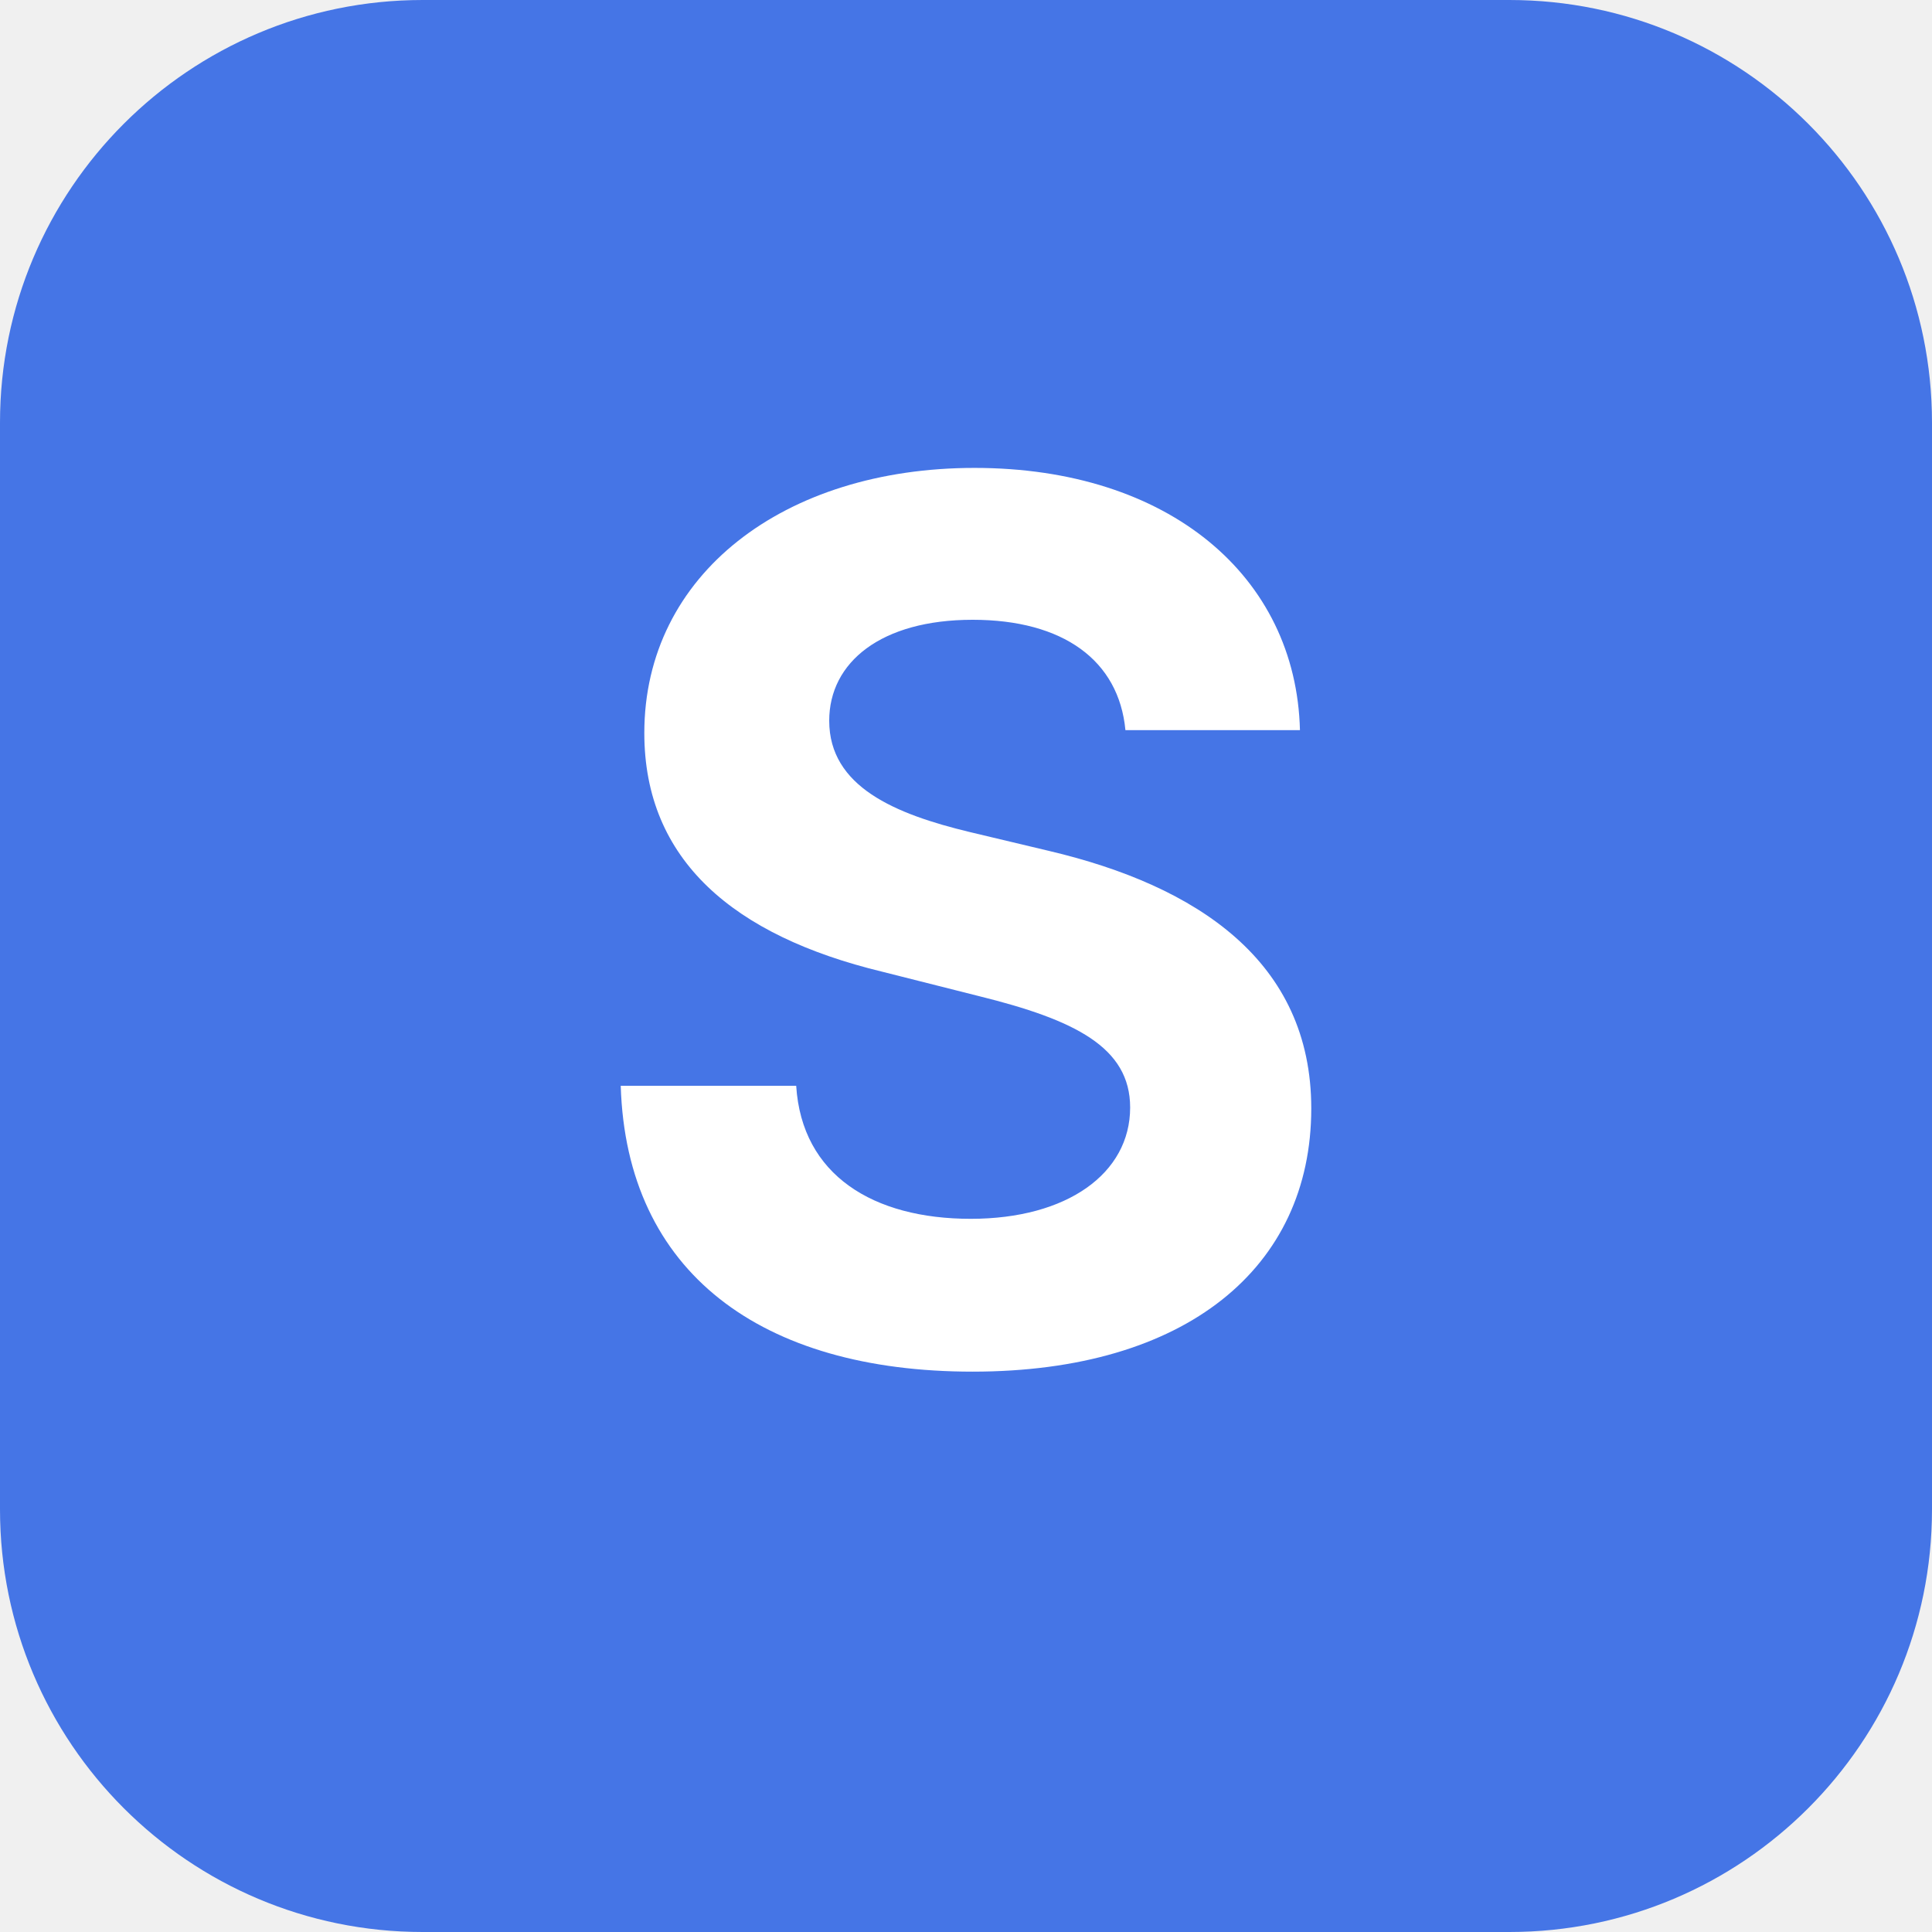
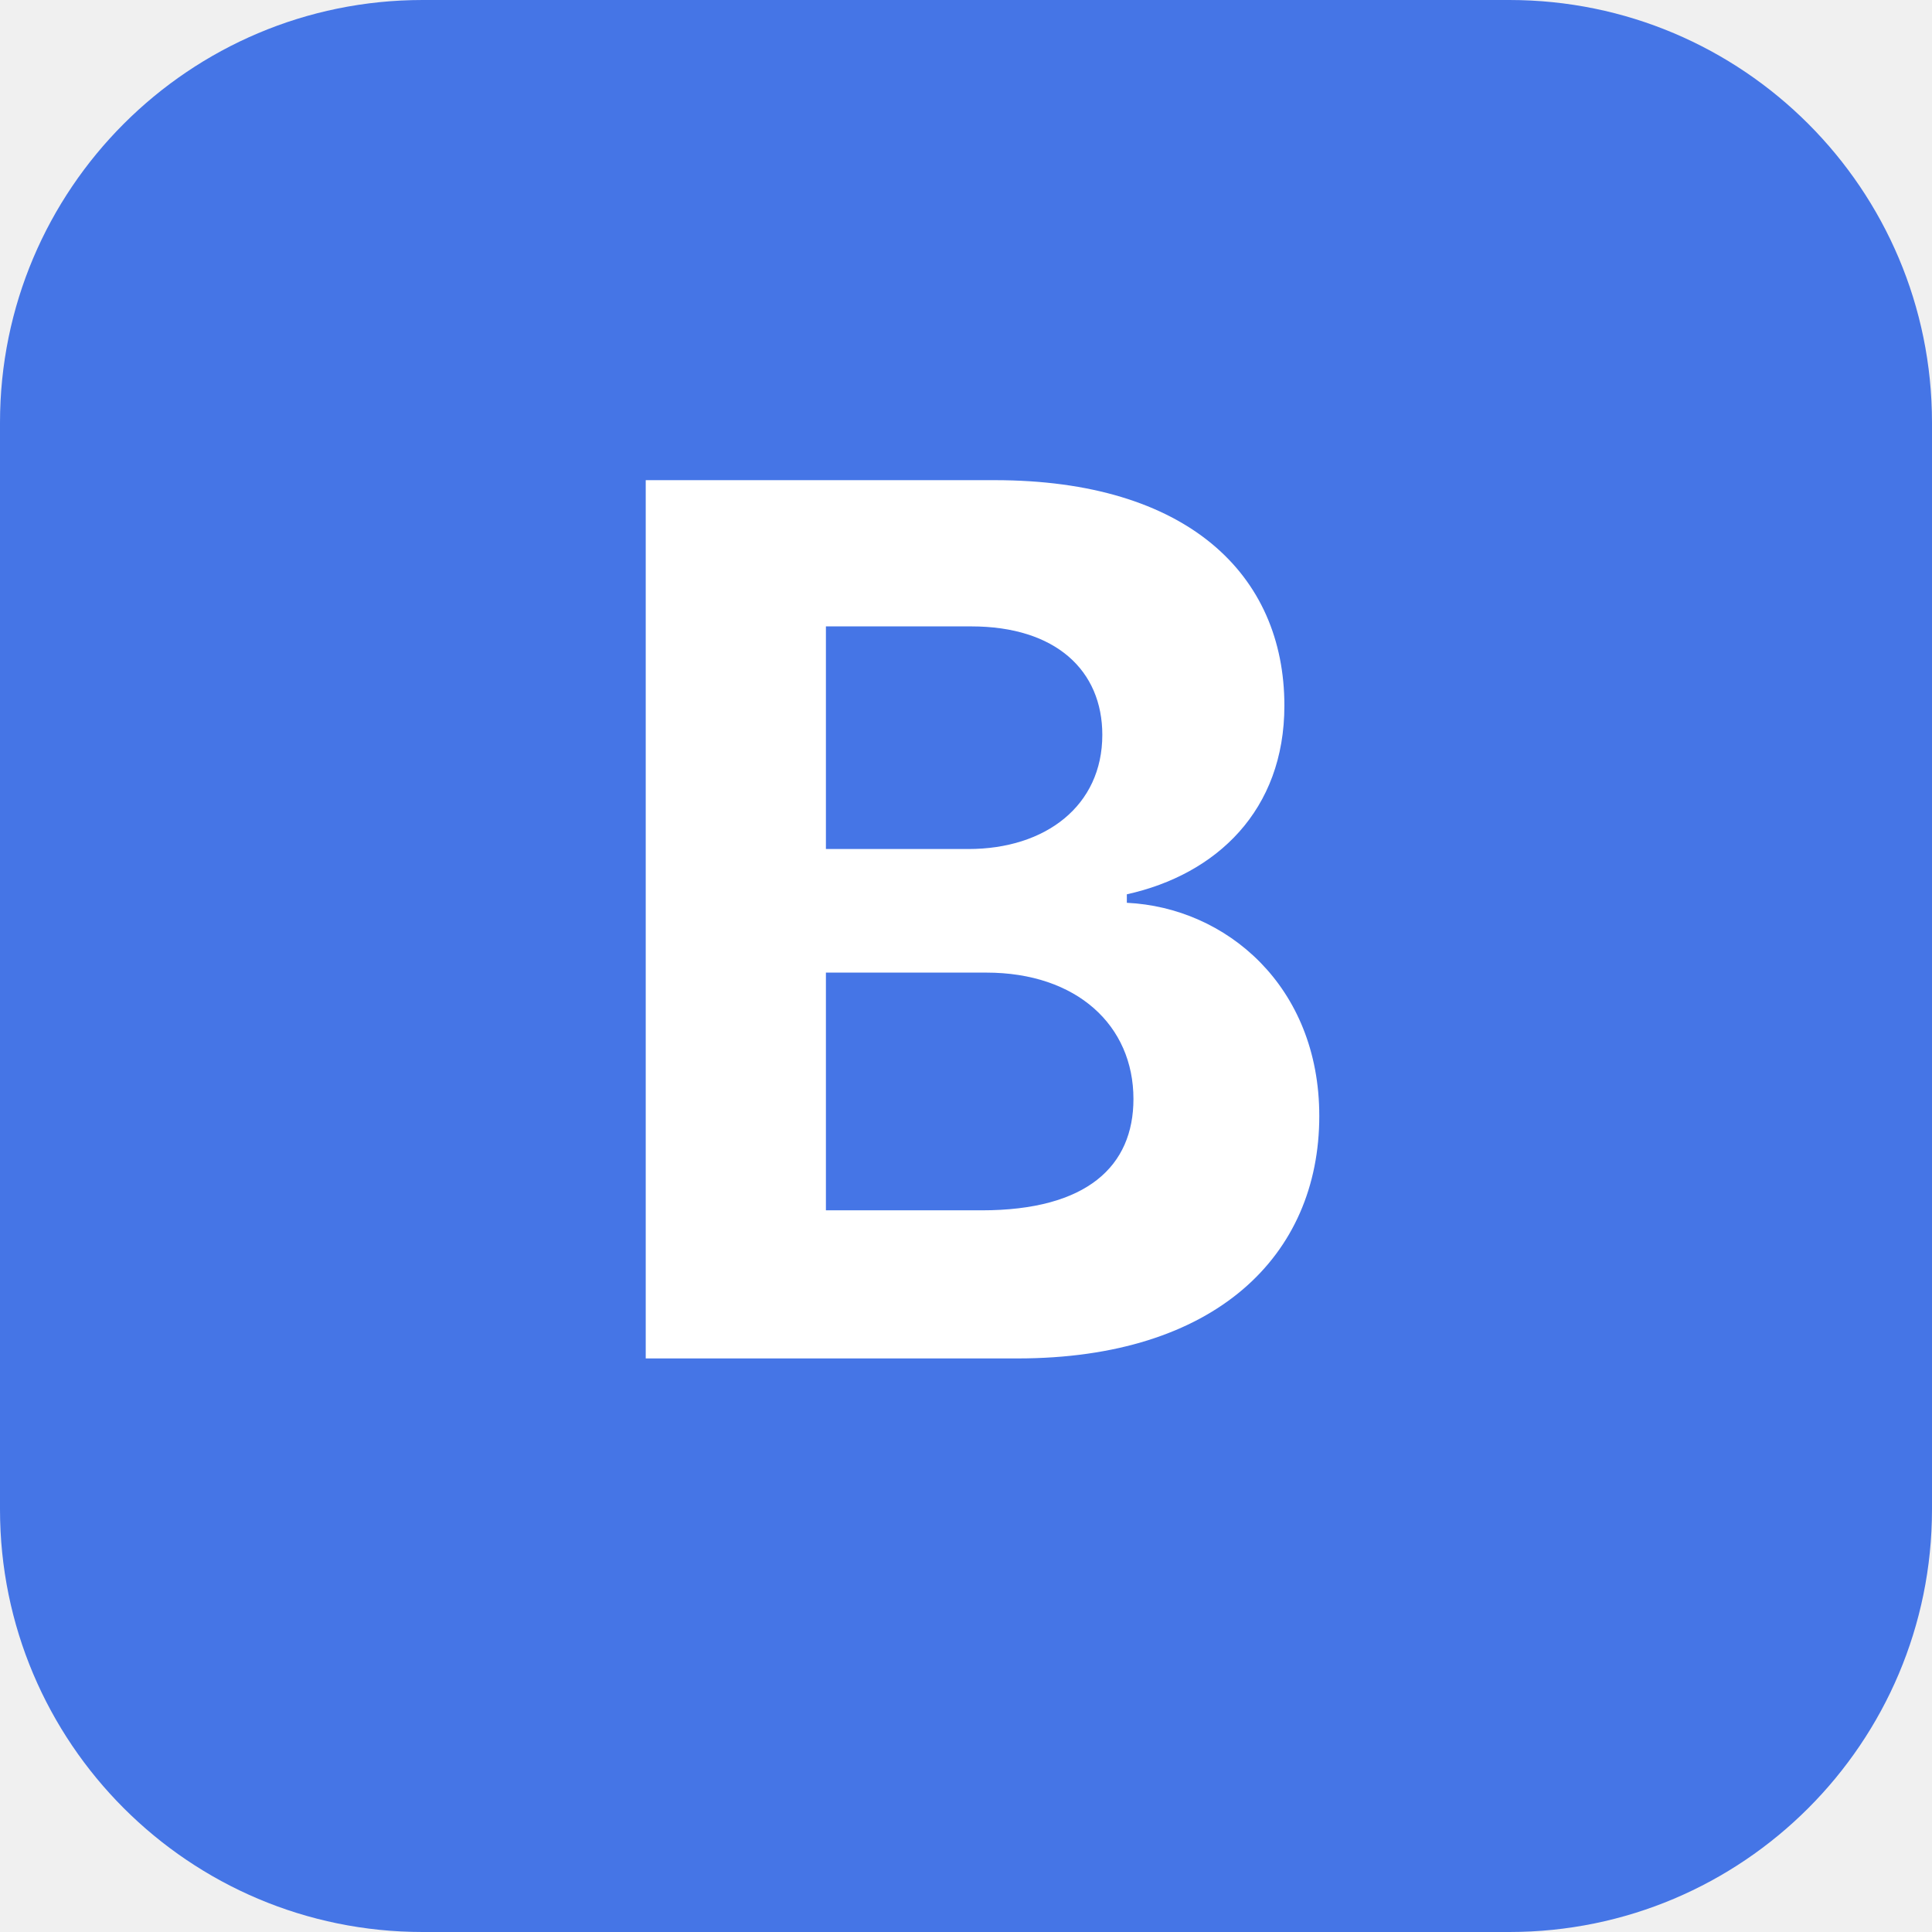
- <svg xmlns="http://www.w3.org/2000/svg" viewBox="0 0 32 32" role="img" aria-label="Sam Shahi">
+ <svg xmlns="http://www.w3.org/2000/svg" viewBox="0 0 32 32" role="img" aria-label="Bobby Rawlings">
  <rect width="32" height="32" rx="7" fill="#4575E6" />
-   <text x="16" y="22.5" text-anchor="middle" font-family="Inter, ui-sans-serif, system-ui, sans-serif" font-size="20" font-weight="700" fill="#FFFFFF">S</text>
+   <text x="16" y="22.5" text-anchor="middle" font-family="Inter, ui-sans-serif, system-ui, sans-serif" font-size="20" font-weight="700" fill="#FFFFFF">B</text>
</svg>
